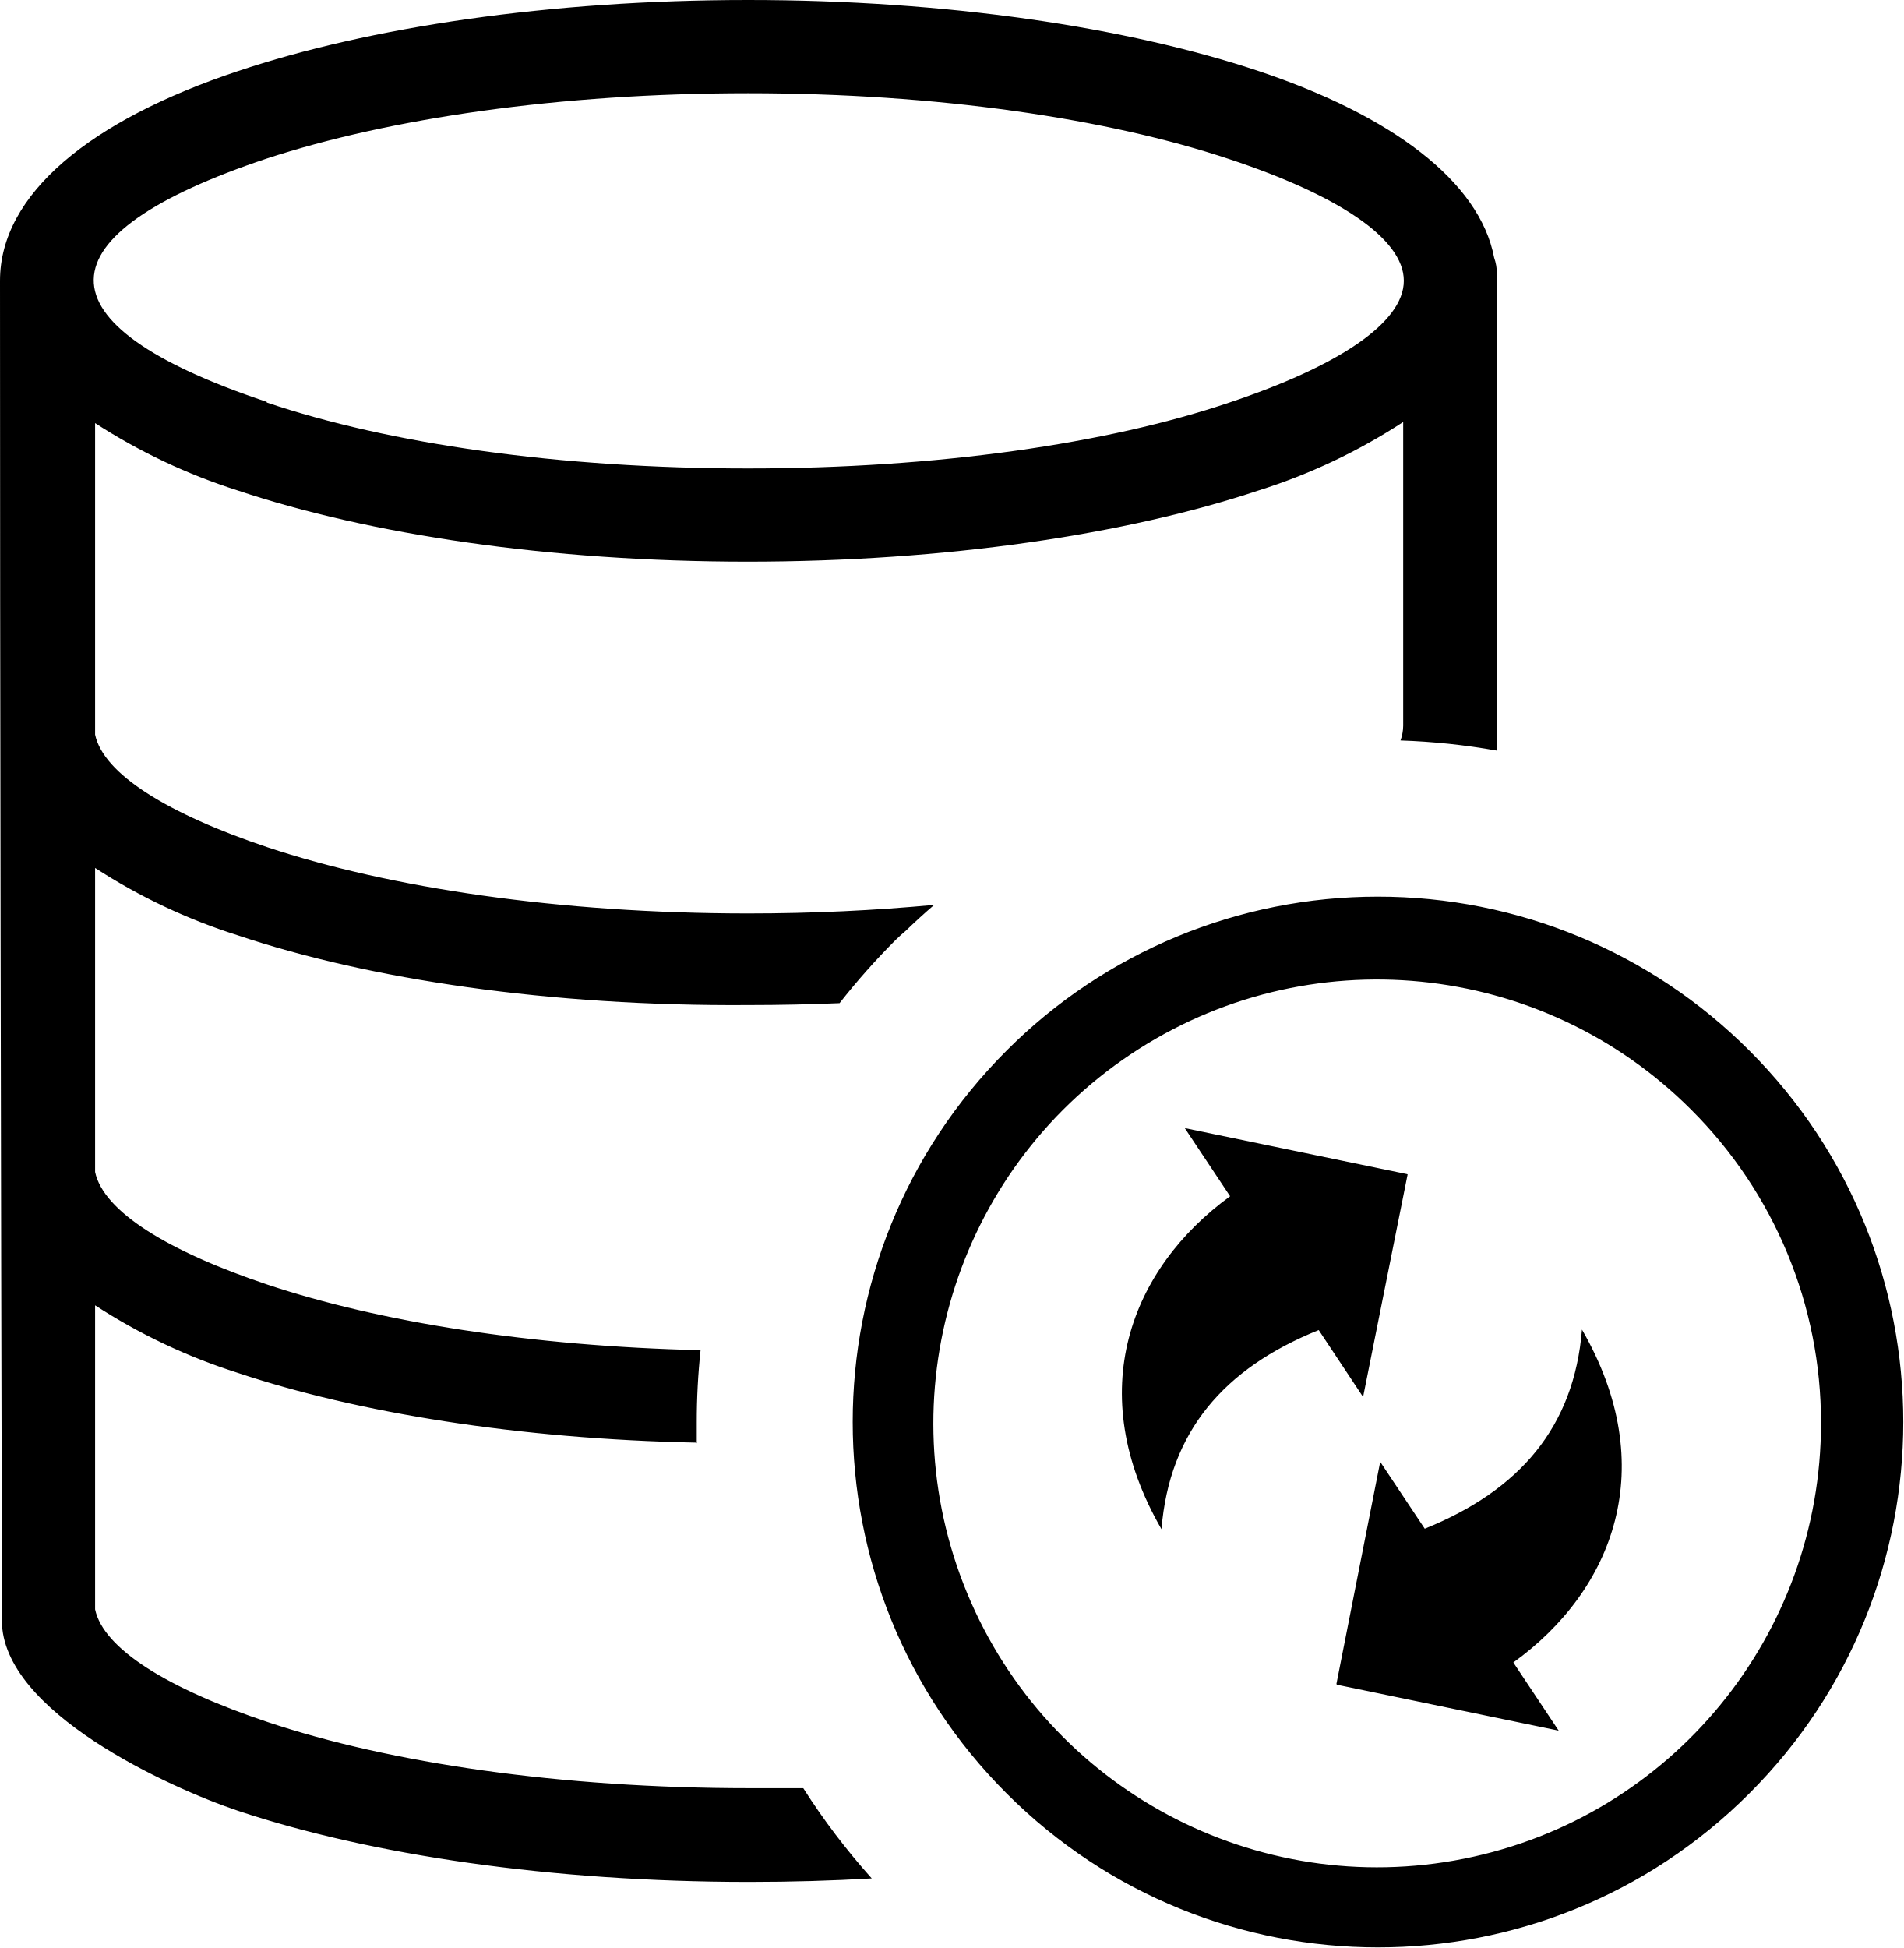
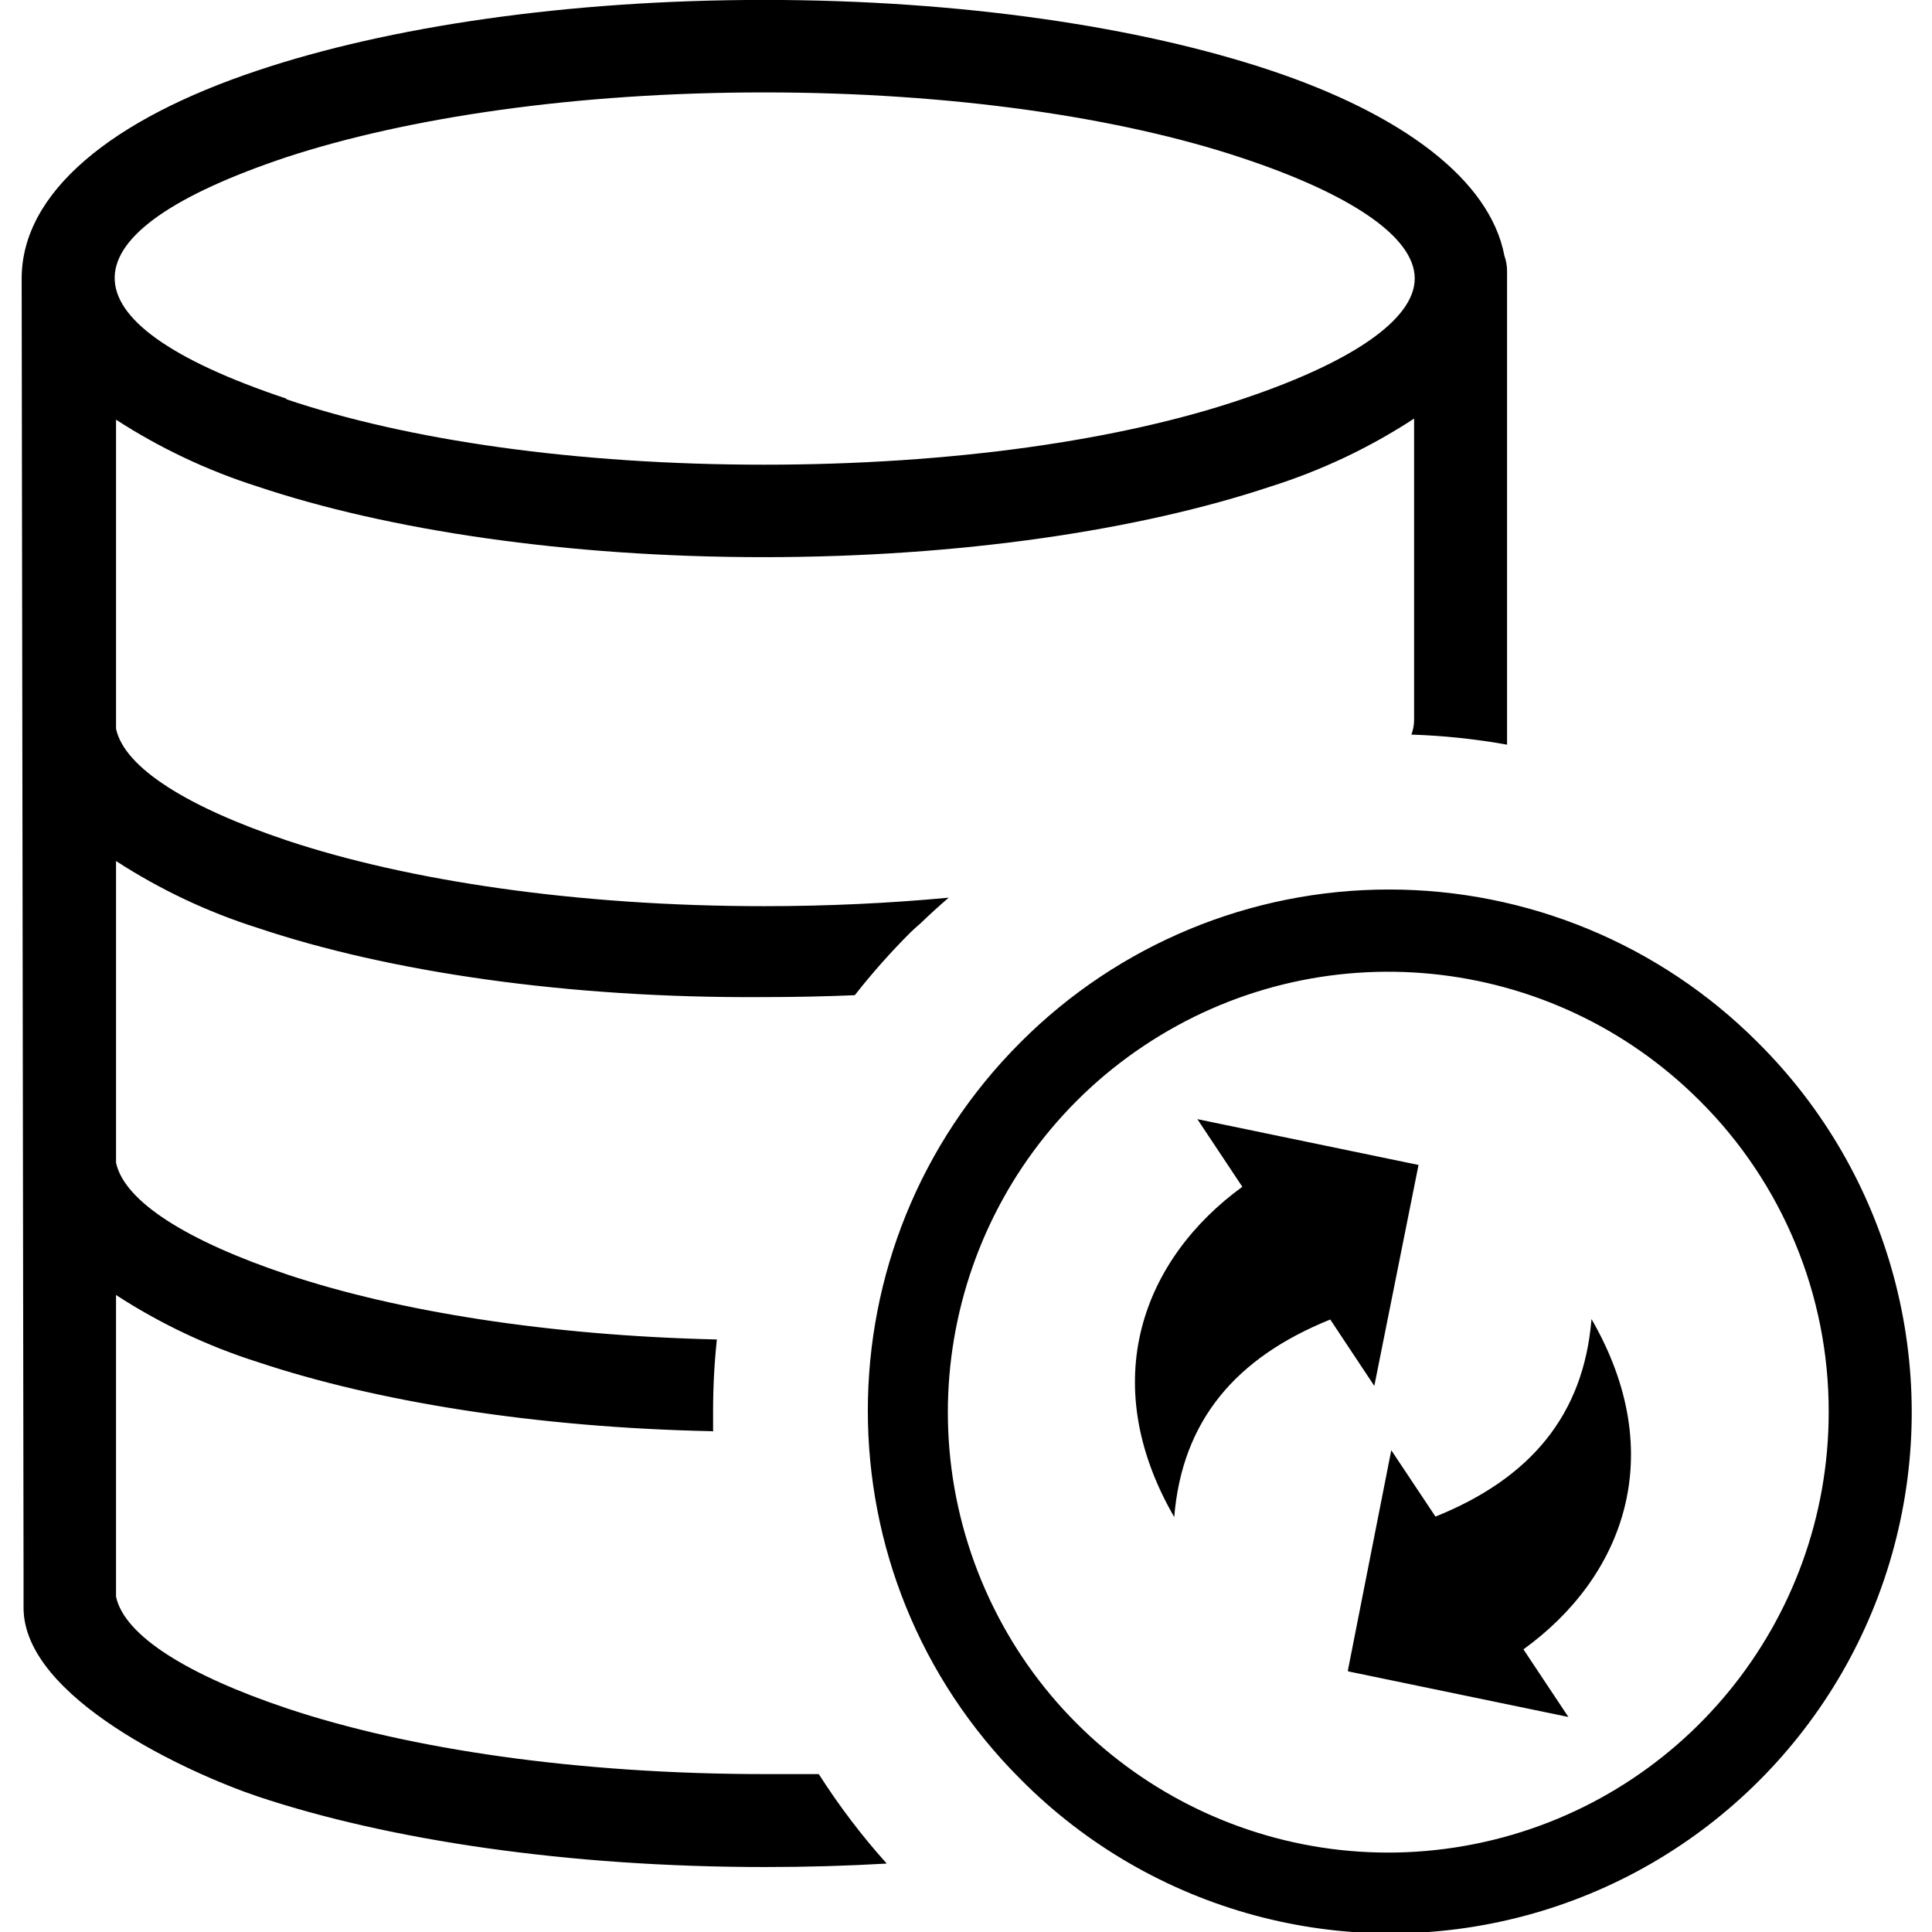
- <svg xmlns="http://www.w3.org/2000/svg" data-name="Layer 1" viewBox="0 0 120.09 122.88">
-   <path d="M16.83 25.39c7.72 2.61 18.45 4.16 30.37 4.16S69.86 28 77.57 25.39c6.77-2.26 11-5 11-7.68s-4.19-5.41-11-7.67C69.86 7.47 59.13 5.88 47.2 5.88S24.55 7.47 16.83 10c-14.36 4.8-14.75 10.42 0 15.35zm70.1 31.17a33.09 33.09 0 0 1 23.44 9.71 33.12 33.12 0 0 1 0 46.86 33.12 33.12 0 0 1-46.86 0 33.12 33.12 0 0 1 0-46.86 33.06 33.06 0 0 1 23.43-9.71zm1.88 17.52L86 88.12l-2.8-4.22c-6 2.42-9.42 6.42-9.92 12.56-5-8.66-1.95-16.43 4.33-21l-2.86-4.3 14 2.9zm-4.49 32.13l2.76-14 2.81 4.22c6-2.42 9.42-6.42 9.92-12.56 5 8.66 2 16.43-4.33 21l2.86 4.3-14-2.9zM106.7 70a28 28 0 1 0 8.19 19.77A27.84 27.84 0 0 0 106.7 70zM43.92 91c-11.23-.23-21.37-1.88-28.92-4.4a37.06 37.06 0 0 1-9-4.26v19.18c.53 2.49 4.59 5 10.89 7.11 7.72 2.58 18.45 4.17 30.37 4.17h3.42a43.68 43.68 0 0 0 4.32 5.69q-3.78.22-7.74.22c-12.52 0-23.92-1.71-32.23-4.48-4.38-1.47-14.91-6.27-14.91-12v-1.93C.06 74.09 0 43.92 0 17.71 0 12.23 5.72 7.58 15 4.49 23.28 1.71 34.68 0 47.2 0s23.92 1.71 32.23 4.49 13.92 6.92 14.84 11.77a2.93 2.93 0 0 1 .17 1v30.09a42.18 42.18 0 0 0-6.08-.64 2.77 2.77 0 0 0 .17-.93V26.62a37 37 0 0 1-9.13 4.32c-8.31 2.77-19.71 4.49-32.23 4.49S23.28 33.71 15 30.94a37.44 37.44 0 0 1-9-4.25v19.65c.53 2.49 4.59 5 10.89 7.11 7.66 2.55 18.39 4.17 30.31 4.17 4.08 0 8-.19 11.74-.54-.62.53-1.22 1.08-1.8 1.64-.22.18-.42.37-.62.56a43.9 43.9 0 0 0-3.55 4c-1.89.08-3.8.12-5.75.12-12.54.09-23.94-1.62-32.22-4.4a37.06 37.06 0 0 1-9-4.25v19.18c.53 2.49 4.59 5 10.89 7.11 7.05 2.35 16.61 3.88 27.31 4.13a42.92 42.92 0 0 0-.24 4.55v1.32z" />
+ <svg xmlns="http://www.w3.org/2000/svg" height="600" width="600">
+   <path d="M88.935 123.995c37.712 12.745 90.121 20.318 148.347 20.318 58.225 0 110.684-7.568 148.347-20.318 33.068-11.036 53.728-24.425 53.728-37.511 0-13.087-20.465-26.427-53.733-37.468-37.658-12.55-90.068-20.318-148.347-20.318-58.28 0-110.63 7.764-148.342 20.123-70.14 23.448-72.045 50.896 0 74.979zm342.409 152.253a161.629 161.629 0 0 1 114.497 47.43A161.852 161.852 0 1 1 316.95 552.57a161.775 161.775 0 0 1 0-228.893 161.482 161.482 0 0 1 114.444-47.429zm9.185 85.576l-13.722 68.582-13.682-20.616c-29.308 11.822-46.013 31.359-48.454 61.35-24.42-42.296-9.522-80.252 21.148-102.573l-13.965-21.007 68.382 14.166zm-21.93 156.94l13.477-68.381 13.727 20.611c29.308-11.817 46.012-31.359 48.454-61.35 24.425 42.301 9.77 80.257-21.144 102.578l13.966 21.002-68.382-14.161zm109.317-176.863a136.77 136.77 0 1 0 40.002 96.562 135.988 135.988 0 0 0-40.002-96.567zM221.26 444.474c-54.857-1.123-104.385-9.18-141.267-21.495a181.024 181.024 0 0 1-43.957-20.807v93.687c2.588 12.158 22.418 24.425 53.19 34.728 37.713 12.603 90.122 20.372 148.348 20.372h16.705a213.36 213.36 0 0 0 21.1 27.79q-18.459 1.074-37.805 1.074c-61.155 0-116.842-8.35-157.43-21.881-21.397-7.178-72.83-30.627-72.83-58.616V489.9L6.729 86.484c0-26.77 27.94-49.485 73.27-64.584C120.44 8.33 176.122-.024 237.282-.024c61.16 0 116.836 8.35 157.43 21.93 40.592 13.579 67.996 33.805 72.488 57.492a14.307 14.307 0 0 1 .83 4.883v146.98a206.03 206.03 0 0 0-29.699-3.125 13.526 13.526 0 0 0 .83-4.541v-93.599a180.731 180.731 0 0 1-44.596 21.105c-40.593 13.526-96.274 21.93-157.43 21.93-61.155 0-116.695-8.4-157.136-21.93a182.88 182.88 0 0 1-43.962-20.763v95.986c2.588 12.159 22.418 24.42 53.19 34.728 37.42 12.452 89.83 20.368 148.055 20.368 19.928 0 39.074-.928 57.346-2.637a199.418 199.418 0 0 0-8.794 8.008c-1.074.879-2.05 1.807-3.028 2.734a214.434 214.434 0 0 0-17.34 19.542c-9.228.391-18.56.586-28.087.586-61.252.44-116.939-7.91-157.38-21.49A181.024 181.024 0 0 1 36.037 267.4v93.687c2.588 12.163 22.418 24.425 53.19 34.733 34.441 11.475 81.138 18.946 133.4 20.167a209.649 209.649 0 0 0-1.171 22.227v6.446z" />
</svg>
